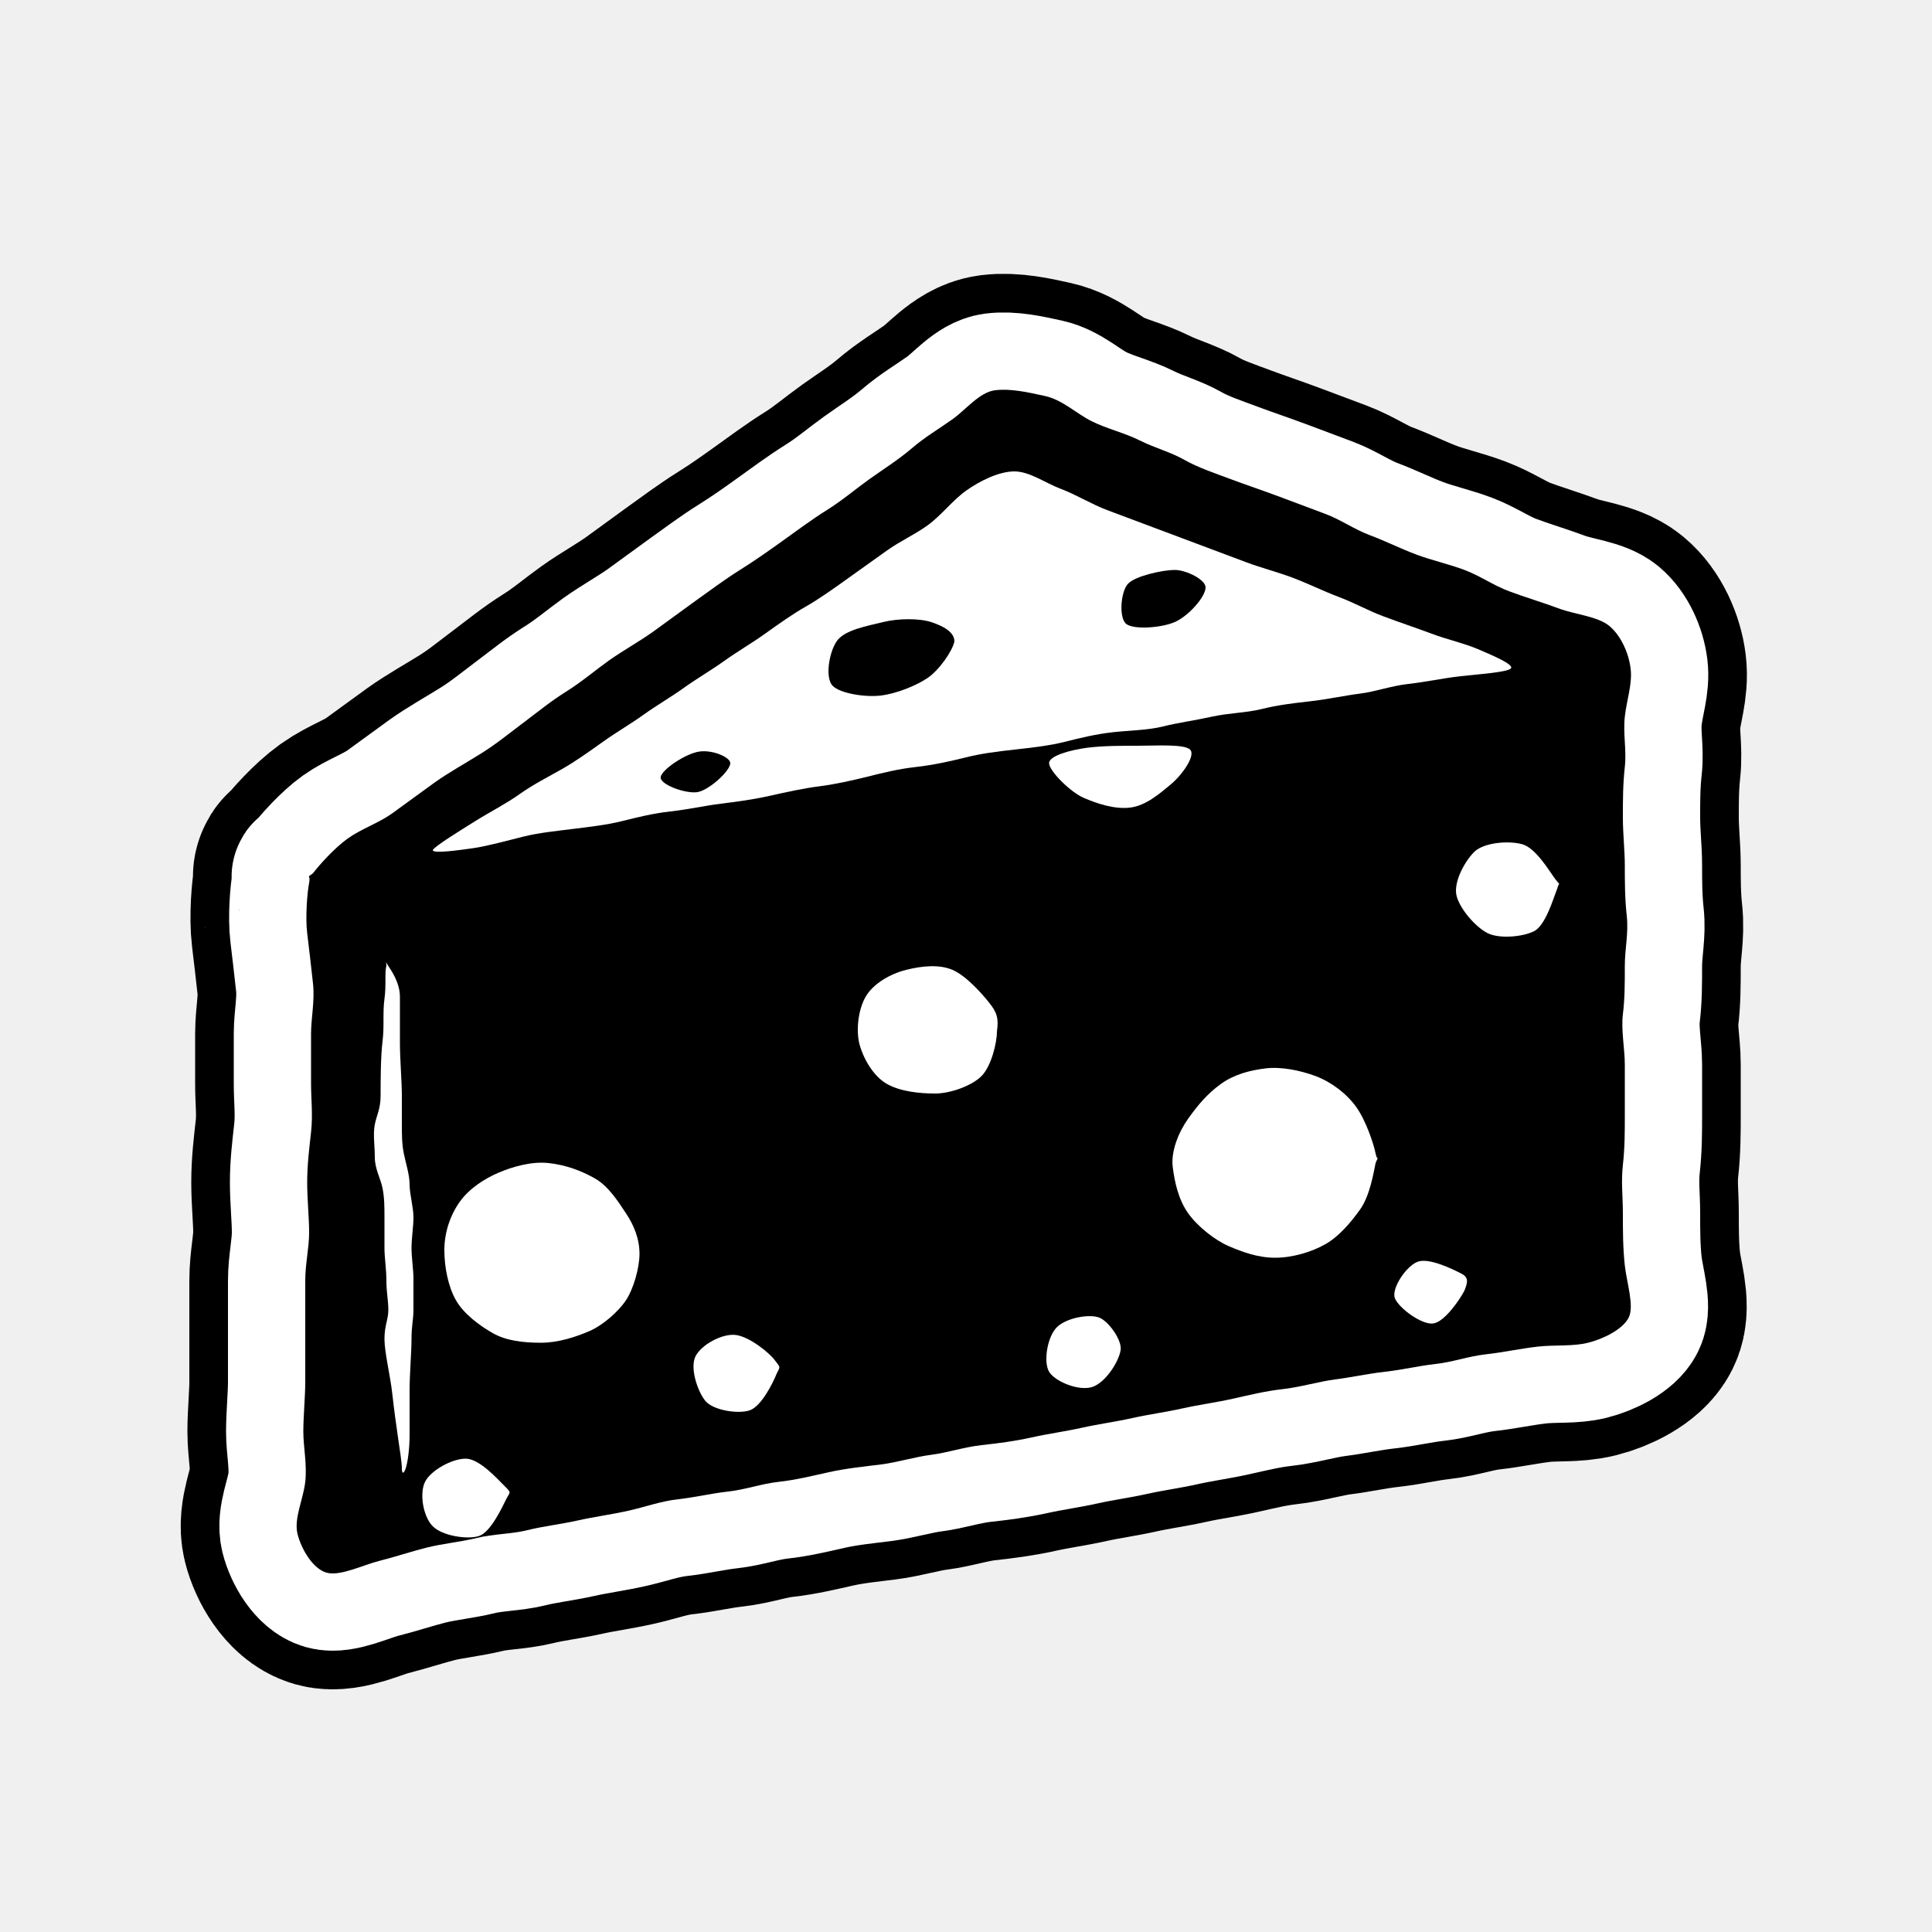
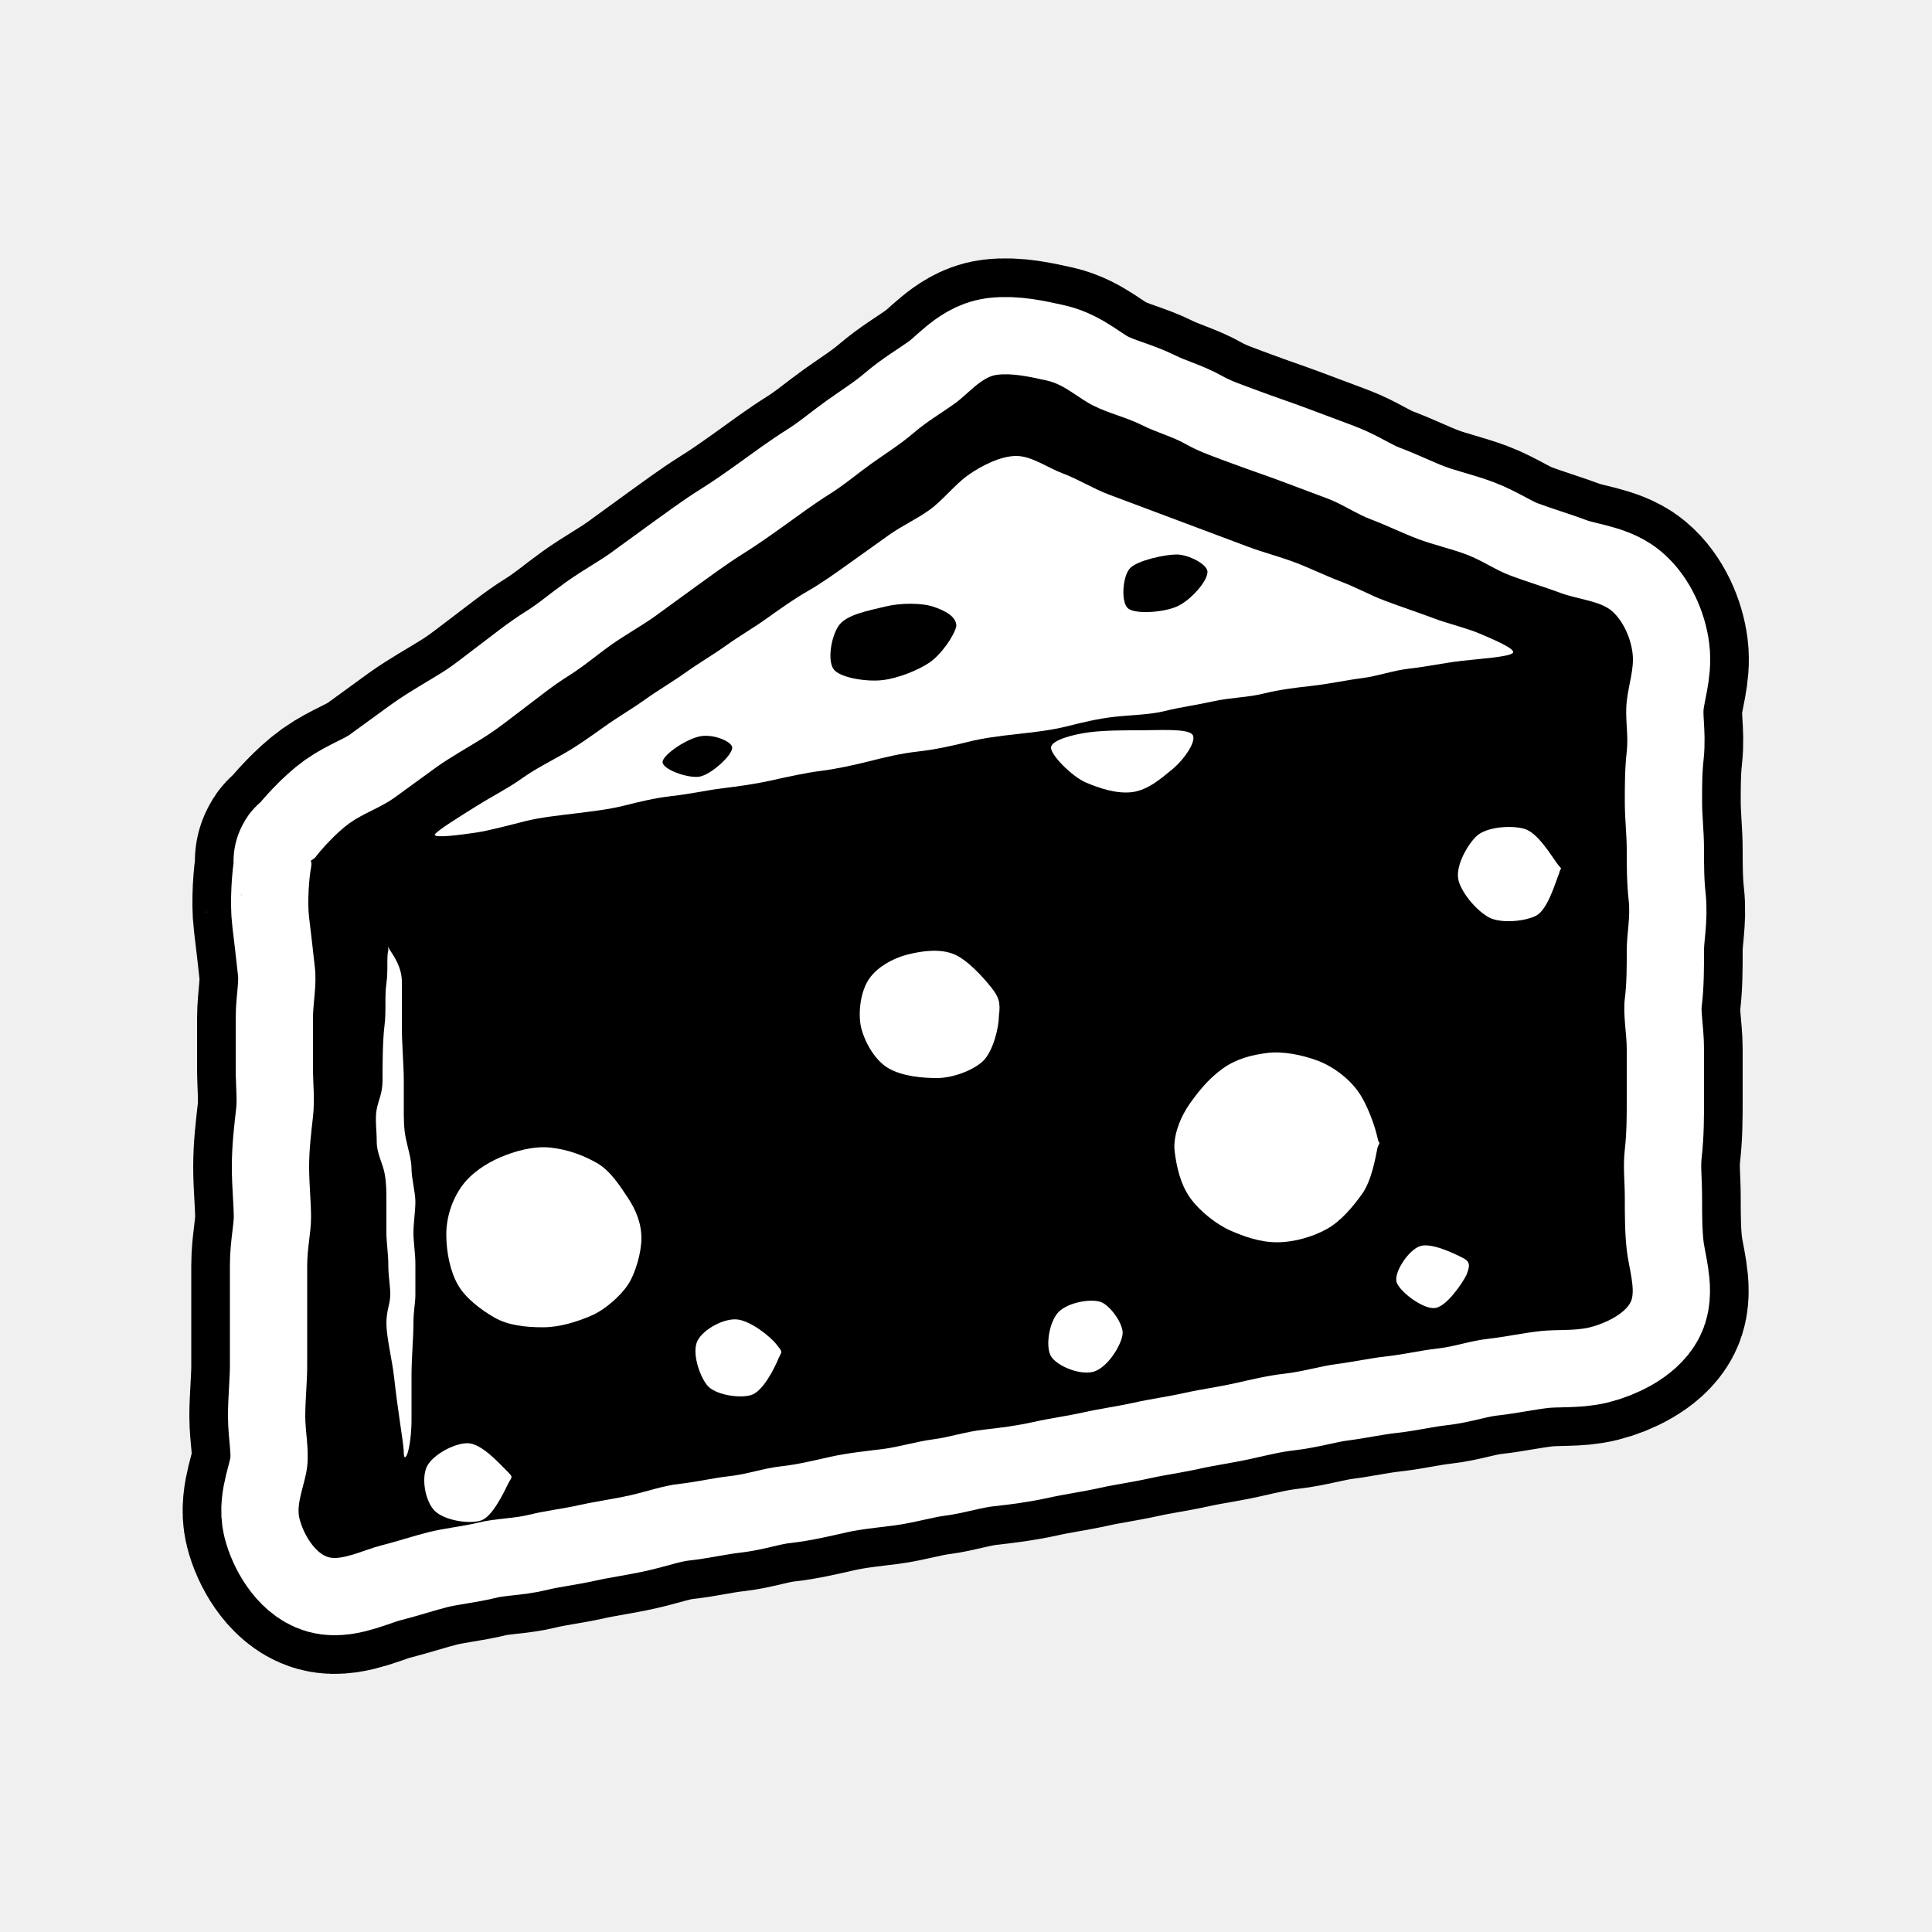
<svg xmlns="http://www.w3.org/2000/svg" width="100" height="100" viewBox="0 0 100 100">
  <defs>
    <path id="s0" d="M16.2 45.2c.3-.4 1.1-1.3 1.8-1.8s1.6-.8 2.3-1.3 1.5-1.1 2.2-1.6 1.6-1 2.4-1.5 1.4-1 2.2-1.6 1.4-1.1 2.2-1.6 1.5-1.1 2.2-1.6 1.6-1 2.3-1.5 1.5-1.1 2.2-1.6 1.5-1.1 2.3-1.6 1.5-1 2.2-1.5 1.5-1.1 2.3-1.6 1.5-1.1 2.2-1.6 1.5-1 2.2-1.6 1.4-1 2.1-1.5 1.4-1.4 2.2-1.5 1.7.1 2.6.3 1.6.9 2.4 1.3 1.7.6 2.5 1 1.6.6 2.3 1 1.6.7 2.4 1 1.7.6 2.5.9 1.6.6 2.4.9 1.5.8 2.3 1.1 1.6.7 2.4 1 1.7.5 2.5.8 1.5.8 2.3 1.1 1.8.6 2.6.9 2 .4 2.6.9 1 1.4 1.1 2.2-.2 1.6-.3 2.5.1 1.7 0 2.6-.1 1.7-.1 2.6.1 1.7.1 2.5 0 1.7.1 2.6-.1 1.7-.1 2.6 0 1.7-.1 2.5.1 1.8.1 2.6 0 1.7 0 2.6 0 1.7-.1 2.6 0 1.6 0 2.5 0 1.8.1 2.7.5 2.1.2 2.7-1.3 1.1-2.1 1.3-1.7.1-2.6.2-1.8.3-2.7.4-1.7.4-2.6.5-1.7.3-2.6.4-1.8.3-2.6.4-1.8.4-2.7.5-1.7.3-2.6.5-1.7.3-2.6.5-1.7.3-2.6.5-1.7.3-2.6.5-1.7.3-2.6.5-1.7.3-2.6.4-1.8.4-2.6.5-1.8.4-2.6.5-1.8.2-2.7.4-1.7.4-2.6.5-1.7.4-2.6.5-1.7.3-2.6.4-1.7.4-2.6.6-1.7.3-2.6.5-1.8.3-2.6.5-1.8.2-2.6.4-1.8.3-2.6.5-1.7.5-2.5.7-2 .8-2.7.6-1.3-1.2-1.5-2 .3-1.8.4-2.7-.1-1.8-.1-2.6.1-1.8.1-2.6 0-1.7 0-2.6 0-1.7 0-2.6.2-1.7.2-2.5-.1-1.7-.1-2.6.1-1.7.2-2.6 0-1.7 0-2.5 0-1.8 0-2.6.2-1.7.1-2.6-.2-1.8-.3-2.6 0-2.1.1-2.6-.2-.2.2-.5z" />
  </defs>
-   <g fill="#000" stroke="#000" stroke-linejoin="round" stroke-linecap="round" stroke-width="12">
-     <use href="#s0" />
-   </g>
-   <g fill="#fff" stroke="#fff" stroke-linejoin="round" stroke-linecap="round" stroke-width="8">
-     <use href="#s0" />
-   </g>
-   <g fill="#000" stroke="#000" stroke-linejoin="round" stroke-linecap="round" stroke-width="0">
-     <use href="#s0" />
-   </g>
-   <g>
-     <path d="M22.4 44c.1-.2 1.4-1 2.2-1.5s1.6-.9 2.3-1.4 1.5-.9 2.2-1.3 1.4-.9 2.1-1.4 1.4-.9 2.1-1.4 1.4-.9 2.1-1.4 1.4-.9 2.1-1.4 1.4-.9 2.1-1.4 1.4-1 2.1-1.4 1.4-.9 2.1-1.4 1.4-1 2.1-1.5 1.4-.8 2.1-1.3 1.3-1.3 2-1.8 1.7-1 2.5-1 1.6.6 2.4.9 1.6.8 2.4 1.1 1.6.6 2.4.9 1.6.6 2.4.9 1.6.6 2.4.9 1.6.5 2.4.8 1.6.7 2.4 1 1.5.7 2.3 1 1.7.6 2.5.9 1.7.5 2.4.8 1.9.8 1.7 1-1.7.3-2.6.4-1.8.3-2.7.4-1.7.4-2.5.5-1.7.3-2.6.4-1.7.2-2.5.4-1.7.2-2.6.4-1.7.3-2.5.5-1.7.2-2.6.3-1.7.3-2.5.5-1.7.3-2.6.4-1.7.2-2.5.4-1.7.4-2.6.5-1.7.3-2.5.5-1.7.4-2.5.5-1.7.3-2.6.5-1.7.3-2.5.4-1.7.3-2.6.4-1.7.3-2.5.5-1.7.3-2.5.4-1.8.2-2.6.4-1.9.5-2.6.6-2.1.3-2.1.1z" fill="#fff" />
-     <path d="M33.1 64.9c0 .7-.3 1.8-.7 2.4s-1.2 1.3-1.9 1.6-1.6.6-2.5.6-1.8-.1-2.5-.5-1.5-1-1.9-1.7-.6-1.7-.6-2.6.3-1.8.8-2.5 1.3-1.2 2-1.5 1.7-.6 2.6-.5 1.7.4 2.4.8 1.2 1.2 1.6 1.8.7 1.3.7 2.1z" fill="#fff" />
-     <path d="M51.6 53.4c0 .6-.3 1.8-.8 2.3s-1.6.9-2.4.9-1.8-.1-2.5-.5-1.2-1.3-1.4-2-.1-1.8.3-2.5 1.3-1.2 2.1-1.4 1.7-.3 2.4 0 1.5 1.2 1.9 1.7.5.8.4 1.5z" fill="#fff" />
-     <path d="M71.2 60.2c-.1.5-.3 1.7-.8 2.4s-1.1 1.4-1.8 1.8-1.7.7-2.6.7-1.7-.3-2.4-.6-1.6-1-2.1-1.7-.7-1.6-.8-2.4.3-1.8.8-2.5 1-1.3 1.7-1.8 1.5-.7 2.3-.8 1.8.1 2.6.4 1.6.9 2.1 1.6.9 1.9 1 2.4.2 0 0 .5z" fill="#fff" />
-     <path d="M80.6 46c-.2.5-.6 1.9-1.2 2.2s-1.8.4-2.4.1-1.4-1.2-1.6-1.9.4-1.8.9-2.3 1.8-.6 2.5-.4 1.4 1.4 1.7 1.8.2.1.1.5z" fill="#fff" />
-     <path d="M40.2 71.1c-.2.5-.8 1.7-1.4 1.9s-1.9 0-2.3-.5-.8-1.7-.5-2.3 1.4-1.2 2.1-1.1 1.7.9 2 1.3.3.3.1.7z" fill="#fff" />
-     <path d="M58 69.9c-.1.6-.8 1.7-1.5 1.9s-1.9-.3-2.2-.8-.1-1.8.4-2.3 1.7-.7 2.2-.5 1.2 1.2 1.1 1.7z" fill="#fff" />
-     <path d="M26.2 77.6c-.2.4-.8 1.7-1.4 1.9s-1.9 0-2.4-.5-.7-1.7-.4-2.3 1.4-1.2 2.1-1.2 1.6 1 2 1.4.3.3.1.7z" fill="#fff" />
-     <path d="M75.8 66.8c-.2.4-1 1.6-1.6 1.7s-1.8-.8-2-1.3.6-1.7 1.2-1.9 1.8.4 2.2.6.4.4.2.9z" fill="#fff" />
-     <path d="M61.6 38.8c.3.3-.4 1.3-1 1.8s-1.3 1.1-2.1 1.2-1.7-.2-2.4-.5-1.8-1.4-1.8-1.8 1.2-.7 2-.8 1.7-.1 2.6-.1 2.4-.1 2.7.2z" fill="#fff" />
-     <path d="M20 50c-.1.3 0 1-.1 1.7s0 1.4-.1 2.2-.1 2.1-.1 2.8-.2 1-.3 1.5 0 1.1 0 1.7.3 1.1.4 1.6.1 1 .1 1.5 0 1.1 0 1.6.1 1.1.1 1.7.1 1 .1 1.5-.2.8-.2 1.5.3 1.9.4 2.8.2 1.6.3 2.3.2 1.3.2 1.6.1.3.2 0 .2-1 .2-1.7 0-1.4 0-2.3.1-2 .1-2.7.1-1 .1-1.5 0-1.1 0-1.6-.1-1.1-.1-1.6.1-1.1.1-1.6-.2-1.2-.2-1.7-.2-1.1-.3-1.6-.1-1-.1-1.5 0-.8 0-1.5-.1-1.9-.1-2.7 0-1.7 0-2.4-.4-1.3-.6-1.6-.1-.3-.1 0z" fill="#fff" />
-   </g>
-   <g>
-     <path d="M49.4 33.2c-.1.5-.8 1.5-1.4 1.9s-1.6.8-2.4.9-2.1-.1-2.5-.5-.2-1.7.2-2.3 1.6-.8 2.4-1 1.9-.2 2.5 0 1.2.5 1.2 1z" fill="#000" />
-     <path d="M62.4 30.4c0 .5-.9 1.5-1.6 1.8s-2.1.4-2.5.1-.3-1.7.1-2.1 1.8-.7 2.4-.7 1.6.5 1.6.9z" fill="#000" />
-     <path d="M37.8 39.5c0 .4-1.1 1.4-1.7 1.5s-2-.4-1.9-.8 1.3-1.2 2-1.3 1.6.3 1.6.6z" fill="#000" />
+   <g transform="translate(50 50) scale(1.000) translate(-49.9 -50.8)">
+     <g fill="#000" stroke="#000" stroke-linejoin="round" stroke-linecap="round" stroke-width="12">
+       <use href="#s0" />
+     </g>
+     <g fill="#fff" stroke="#fff" stroke-linejoin="round" stroke-linecap="round" stroke-width="8">
+       <use href="#s0" />
+     </g>
+     <g fill="#000" stroke="#000" stroke-linejoin="round" stroke-linecap="round" stroke-width="0">
+       <use href="#s0" />
+     </g>
+     <g>
+       <path d="M22.4 44c.1-.2 1.4-1 2.2-1.5s1.6-.9 2.3-1.4 1.5-.9 2.2-1.3 1.4-.9 2.1-1.4 1.4-.9 2.1-1.4 1.4-.9 2.1-1.4 1.4-.9 2.1-1.4 1.4-.9 2.1-1.4 1.4-1 2.1-1.4 1.4-.9 2.1-1.4 1.4-1 2.1-1.5 1.4-.8 2.1-1.3 1.3-1.3 2-1.8 1.7-1 2.5-1 1.6.6 2.4.9 1.6.8 2.4 1.1 1.6.6 2.4.9 1.6.6 2.4.9 1.6.6 2.4.9 1.6.5 2.4.8 1.6.7 2.4 1 1.5.7 2.3 1 1.7.6 2.5.9 1.7.5 2.4.8 1.9.8 1.7 1-1.7.3-2.6.4-1.8.3-2.7.4-1.7.4-2.5.5-1.7.3-2.6.4-1.7.2-2.5.4-1.7.2-2.6.4-1.7.3-2.5.5-1.7.2-2.6.3-1.7.3-2.5.5-1.7.3-2.6.4-1.7.2-2.5.4-1.7.4-2.6.5-1.7.3-2.5.5-1.7.4-2.5.5-1.7.3-2.6.5-1.7.3-2.5.4-1.7.3-2.6.4-1.7.3-2.5.5-1.7.3-2.5.4-1.8.2-2.6.4-1.9.5-2.6.6-2.1.3-2.1.1z" fill="#fff" />
+       <path d="M33.1 64.9c0 .7-.3 1.8-.7 2.4s-1.2 1.3-1.9 1.6-1.6.6-2.5.6-1.8-.1-2.5-.5-1.5-1-1.9-1.7-.6-1.7-.6-2.6.3-1.8.8-2.5 1.3-1.2 2-1.5 1.7-.6 2.6-.5 1.7.4 2.4.8 1.2 1.2 1.6 1.8.7 1.3.7 2.1z" fill="#fff" />
+       <path d="M51.6 53.4c0 .6-.3 1.8-.8 2.3s-1.6.9-2.4.9-1.8-.1-2.5-.5-1.2-1.3-1.4-2-.1-1.8.3-2.5 1.3-1.2 2.1-1.4 1.7-.3 2.4 0 1.5 1.2 1.9 1.7.5.8.4 1.5z" fill="#fff" />
+       <path d="M71.2 60.2c-.1.5-.3 1.7-.8 2.4s-1.1 1.4-1.8 1.8-1.7.7-2.6.7-1.7-.3-2.4-.6-1.6-1-2.1-1.7-.7-1.6-.8-2.4.3-1.8.8-2.5 1-1.3 1.7-1.8 1.5-.7 2.3-.8 1.8.1 2.6.4 1.6.9 2.1 1.6.9 1.9 1 2.4.2 0 0 .5z" fill="#fff" />
+       <path d="M80.6 46c-.2.5-.6 1.9-1.2 2.2s-1.8.4-2.4.1-1.4-1.2-1.6-1.9.4-1.8.9-2.3 1.8-.6 2.5-.4 1.4 1.4 1.7 1.8.2.1.1.5z" fill="#fff" />
+       <path d="M40.2 71.1c-.2.5-.8 1.7-1.4 1.9s-1.9 0-2.3-.5-.8-1.7-.5-2.3 1.4-1.2 2.1-1.1 1.7.9 2 1.3.3.3.1.7z" fill="#fff" />
+       <path d="M58 69.9c-.1.6-.8 1.7-1.5 1.9s-1.9-.3-2.2-.8-.1-1.8.4-2.3 1.7-.7 2.2-.5 1.2 1.2 1.1 1.7z" fill="#fff" />
+       <path d="M26.2 77.6c-.2.4-.8 1.7-1.4 1.9s-1.9 0-2.4-.5-.7-1.7-.4-2.3 1.4-1.2 2.1-1.2 1.6 1 2 1.4.3.3.1.7z" fill="#fff" />
+       <path d="M75.8 66.8c-.2.4-1 1.6-1.6 1.7s-1.8-.8-2-1.3.6-1.7 1.2-1.9 1.8.4 2.2.6.4.4.2.9z" fill="#fff" />
+       <path d="M61.6 38.8c.3.3-.4 1.3-1 1.8s-1.3 1.1-2.1 1.2-1.7-.2-2.4-.5-1.8-1.4-1.8-1.8 1.2-.7 2-.8 1.7-.1 2.6-.1 2.4-.1 2.7.2z" fill="#fff" />
+       <path d="M20 50c-.1.3 0 1-.1 1.7s0 1.4-.1 2.2-.1 2.1-.1 2.8-.2 1-.3 1.5 0 1.1 0 1.7.3 1.1.4 1.6.1 1 .1 1.5 0 1.1 0 1.6.1 1.1.1 1.7.1 1 .1 1.5-.2.8-.2 1.5.3 1.9.4 2.8.2 1.6.3 2.3.2 1.3.2 1.6.1.3.2 0 .2-1 .2-1.7 0-1.4 0-2.3.1-2 .1-2.7.1-1 .1-1.5 0-1.1 0-1.6-.1-1.1-.1-1.6.1-1.1.1-1.6-.2-1.2-.2-1.7-.2-1.1-.3-1.6-.1-1-.1-1.5 0-.8 0-1.5-.1-1.9-.1-2.7 0-1.7 0-2.4-.4-1.3-.6-1.6-.1-.3-.1 0z" fill="#fff" />
+     </g>
+     <g>
+       <path d="M49.4 33.2c-.1.5-.8 1.5-1.4 1.9s-1.6.8-2.4.9-2.1-.1-2.5-.5-.2-1.7.2-2.3 1.6-.8 2.4-1 1.9-.2 2.5 0 1.2.5 1.2 1z" fill="#000" />
+       <path d="M62.4 30.4c0 .5-.9 1.5-1.6 1.8s-2.1.4-2.5.1-.3-1.7.1-2.1 1.8-.7 2.4-.7 1.6.5 1.6.9z" fill="#000" />
+       <path d="M37.8 39.5c0 .4-1.1 1.4-1.7 1.5s-2-.4-1.9-.8 1.3-1.2 2-1.3 1.6.3 1.6.6z" fill="#000" />
+     </g>
  </g>
</svg>
